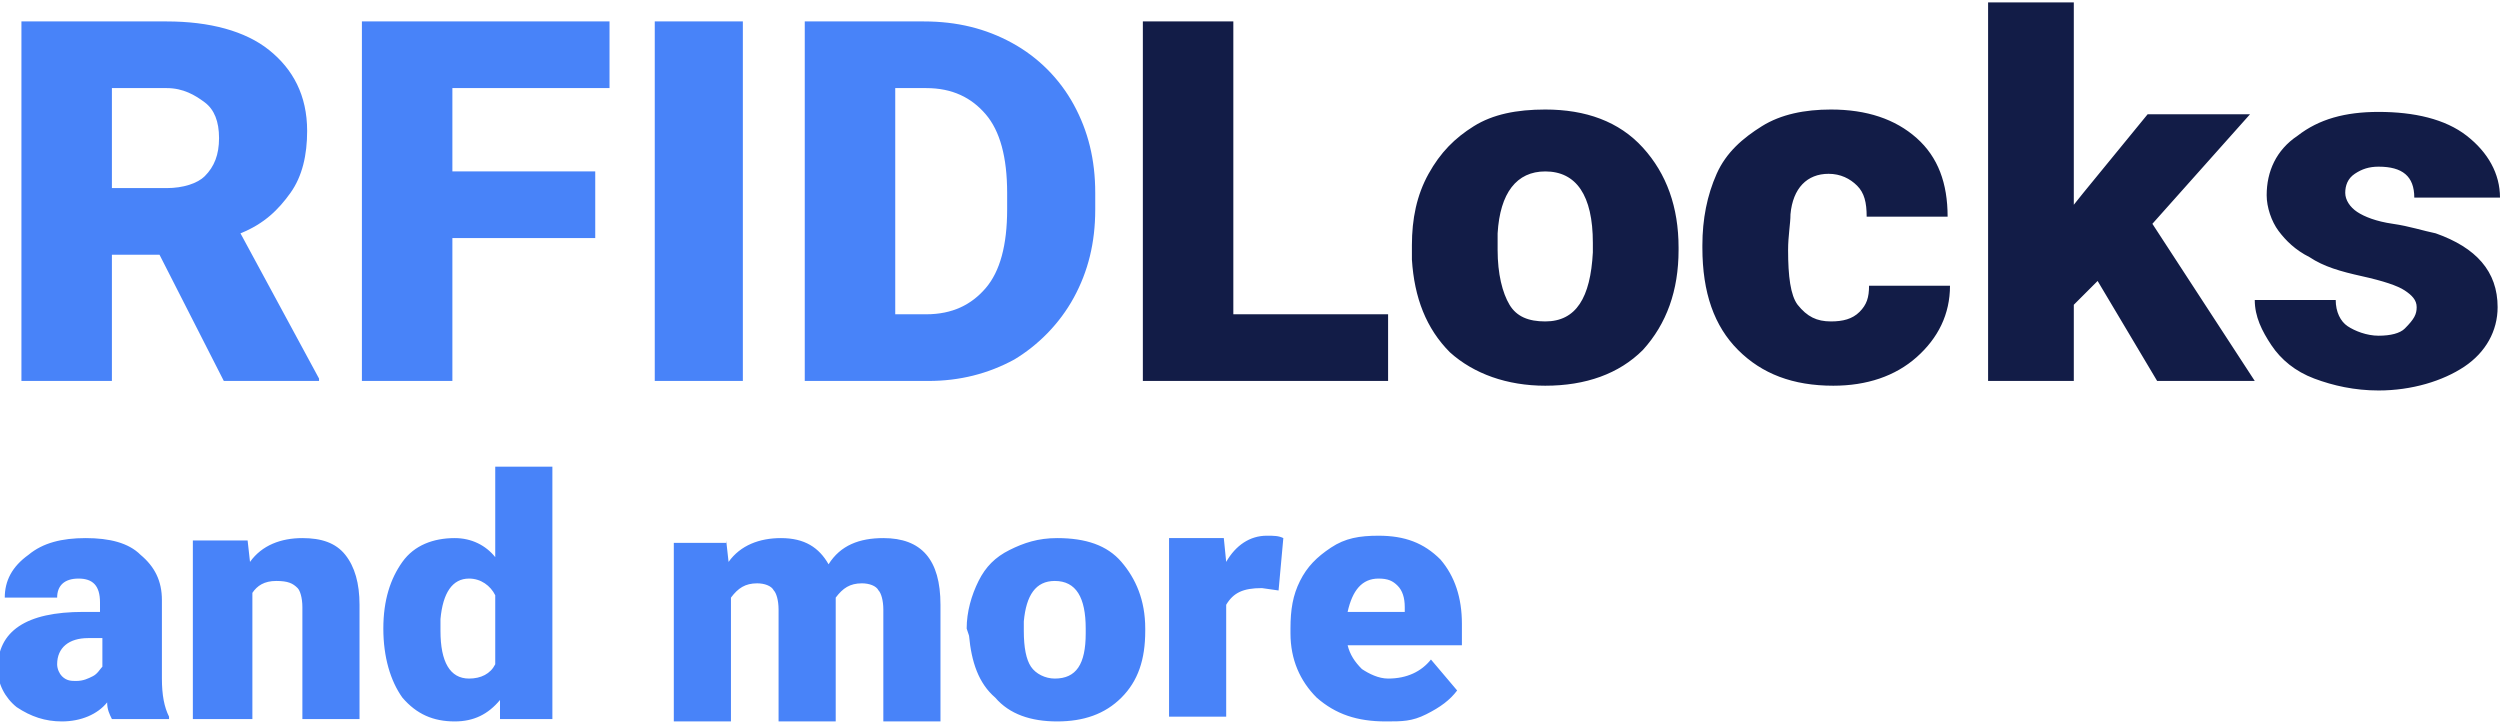
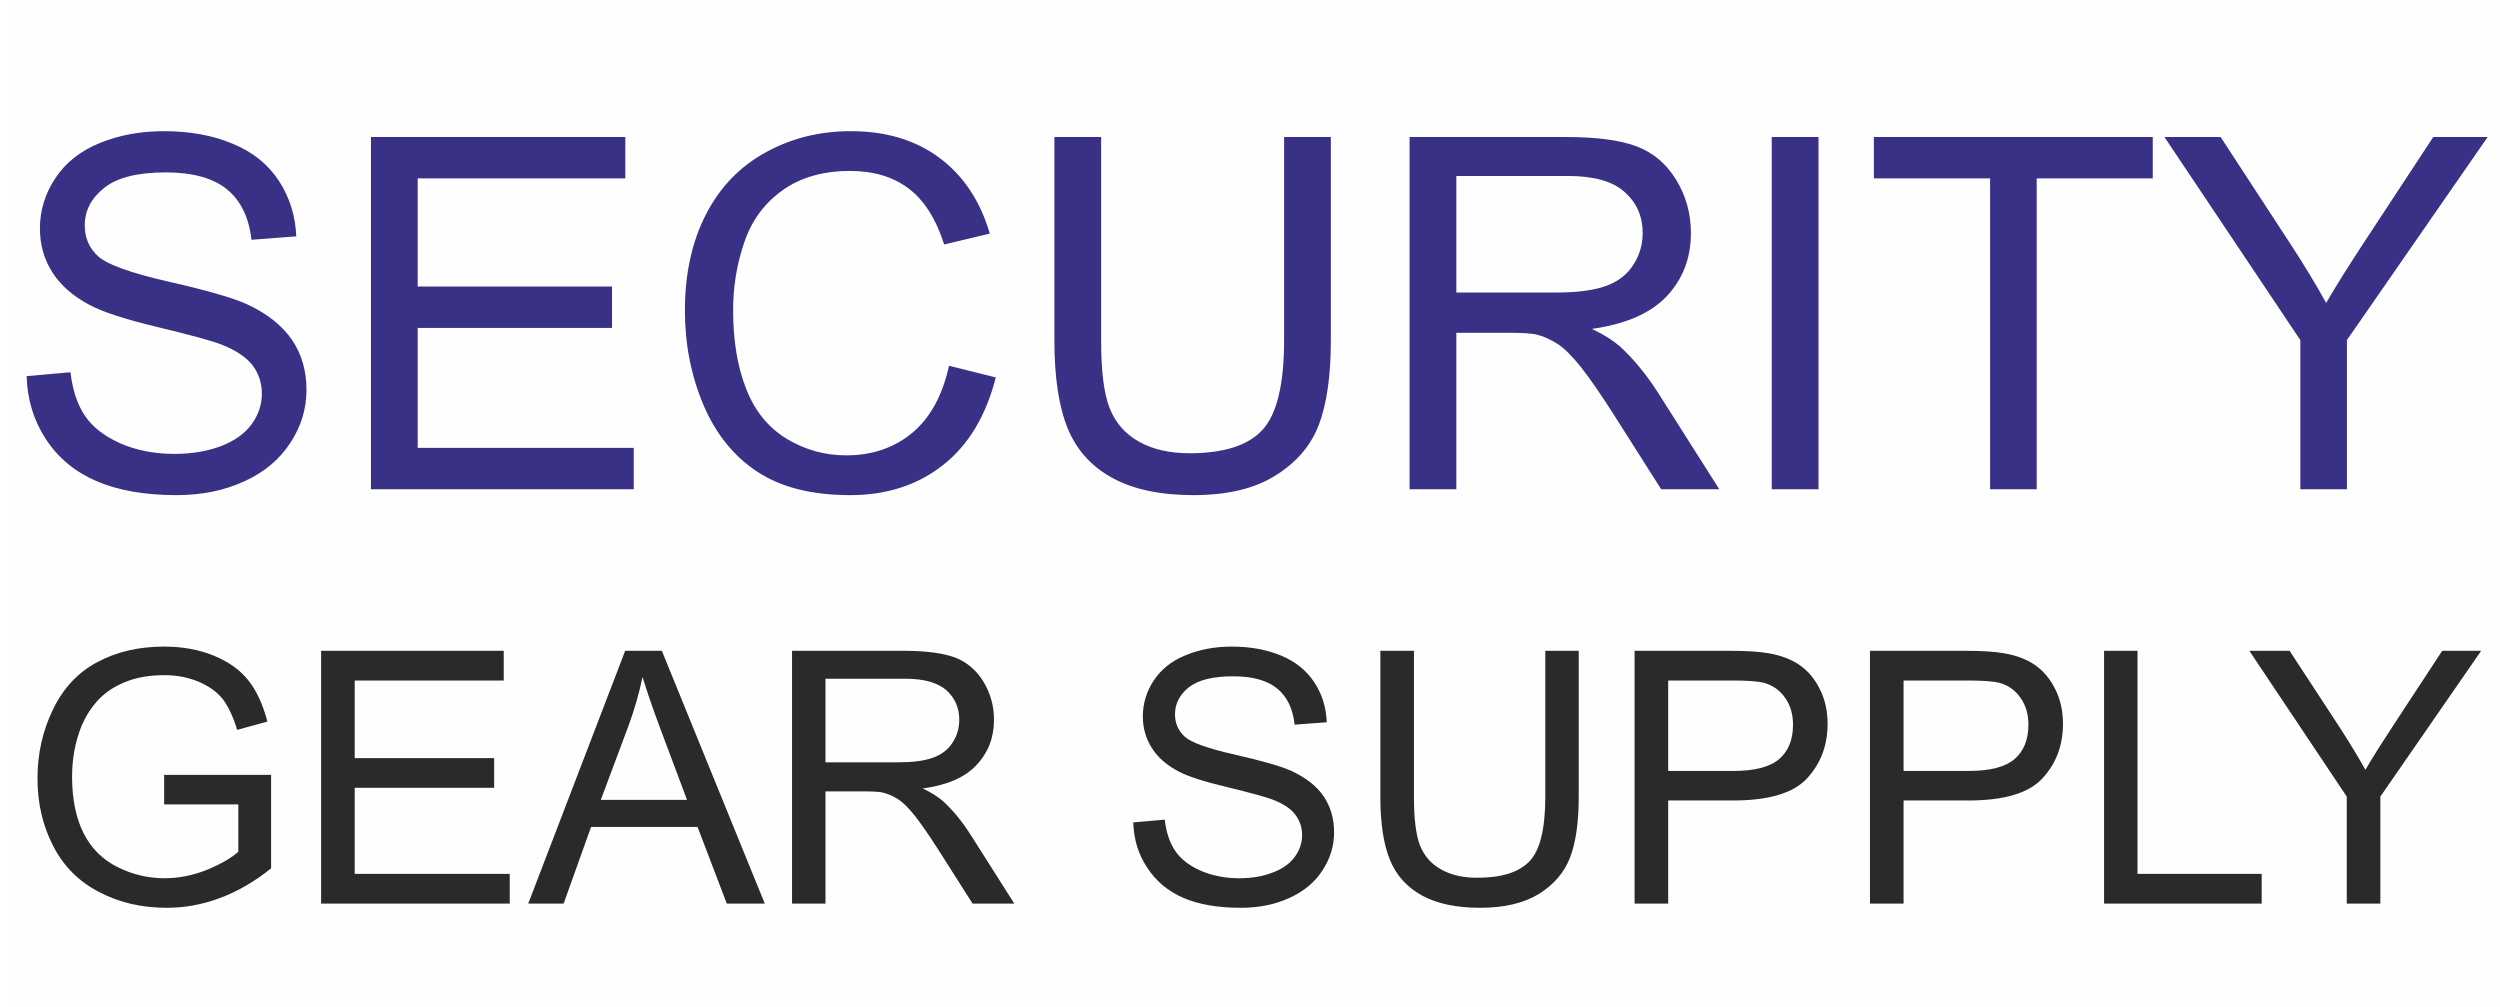
- <svg xmlns="http://www.w3.org/2000/svg" id="Слой_1" viewBox="0 0 105 30.3">
-   <style>.st0{fill:#4883f9}.st1{fill:#121c47}</style>
-   <path class="st0" d="M6.7 10.7h-2V16H.9V.9H7c1.8 0 3.3.4 4.3 1.2s1.6 1.9 1.6 3.4c0 1-.2 1.9-.7 2.6s-1.1 1.3-2.1 1.7l3.3 6.1v.1h-4l-2.7-5.3zm-2-2.8H7c.7 0 1.3-.2 1.6-.5.4-.4.6-.9.6-1.6S9 4.6 8.6 4.3s-.9-.6-1.6-.6H4.7v4.2zM25 10h-6v6h-3.8V.9h10.4v2.8H19v3.5h6V10zm6.2 6h-3.7V.9h3.7V16zm2.6 0V.9h5c1.4 0 2.6.3 3.7.9 1.1.6 2 1.5 2.6 2.6.6 1.1.9 2.3.9 3.7v.7c0 1.4-.3 2.6-.9 3.7-.6 1.1-1.5 2-2.5 2.6-1.1.6-2.3.9-3.6.9h-5.2zm3.8-12.3v9.5h1.3c1.1 0 1.9-.4 2.5-1.1.6-.7.9-1.8.9-3.3v-.7c0-1.5-.3-2.6-.9-3.3-.6-.7-1.4-1.1-2.5-1.1h-1.3z" />
-   <path class="st1" d="M51.8 13.2h6.5V16H48V.9h3.8v12.3zm7.5-2.9c0-1.1.2-2.1.7-3 .5-.9 1.1-1.5 1.9-2 .8-.5 1.8-.7 3-.7 1.7 0 3.1.5 4.1 1.6s1.5 2.5 1.5 4.2v.1c0 1.7-.5 3.1-1.5 4.2-1 1-2.4 1.5-4.1 1.5-1.6 0-3-.5-4-1.4-1-1-1.5-2.3-1.6-3.9v-.6zm3.6.2c0 1 .2 1.8.5 2.3.3.5.8.7 1.5.7 1.3 0 1.9-1 2-2.9v-.4c0-2-.7-3-2-3-1.2 0-1.9.9-2 2.6v.7zm14 3c.5 0 .9-.1 1.2-.4.3-.3.4-.6.4-1.1h3.4c0 1.2-.5 2.2-1.4 3-.9.8-2.1 1.2-3.5 1.2-1.7 0-3-.5-4-1.5s-1.5-2.4-1.5-4.3v-.1c0-1.1.2-2.1.6-3 .4-.9 1.1-1.5 1.9-2 .8-.5 1.8-.7 2.9-.7 1.5 0 2.7.4 3.6 1.2.9.8 1.3 1.9 1.3 3.3h-3.4c0-.6-.1-1-.4-1.3-.3-.3-.7-.5-1.2-.5-.9 0-1.5.6-1.6 1.7 0 .4-.1.9-.1 1.5 0 1.1.1 1.9.4 2.3.4.5.8.7 1.4.7zm11.2-1.7l-1 1V16h-3.6V.1h3.6v8.5l.4-.5 2.7-3.3h4.3l-4.1 4.6 4.3 6.6h-4.1l-2.5-4.2zm13.4 1.1c0-.3-.2-.5-.5-.7s-.9-.4-1.8-.6c-.9-.2-1.6-.4-2.2-.8-.6-.3-1-.7-1.3-1.1-.3-.4-.5-1-.5-1.5 0-1 .4-1.9 1.3-2.5.9-.7 2-1 3.4-1 1.5 0 2.8.3 3.7 1 .9.7 1.4 1.6 1.4 2.6h-3.6c0-.9-.5-1.3-1.5-1.3-.4 0-.7.1-1 .3-.3.2-.4.5-.4.8 0 .3.2.6.5.8s.8.4 1.5.5c.7.1 1.3.3 1.8.4 1.7.6 2.6 1.6 2.6 3.1 0 1-.5 1.9-1.4 2.5-.9.6-2.2 1-3.6 1-1 0-1.9-.2-2.7-.5-.8-.3-1.4-.8-1.8-1.4-.4-.6-.7-1.2-.7-1.9h3.4c0 .5.2.9.5 1.1.3.2.8.4 1.3.4s.9-.1 1.1-.3c.4-.4.5-.6.5-.9z" />
-   <path class="st0" d="M4.7 30.2c-.1-.2-.2-.4-.2-.7-.4.5-1.1.8-1.9.8-.7 0-1.3-.2-1.9-.6-.5-.4-.8-1-.8-1.6 0-.8.3-1.4.9-1.8.6-.4 1.5-.6 2.7-.6h.7v-.4c0-.7-.3-1-.9-1-.6 0-.9.3-.9.8H.2c0-.7.3-1.3 1-1.8.6-.5 1.4-.7 2.4-.7s1.8.2 2.3.7c.6.5.9 1.1.9 1.9v3.3c0 .7.1 1.2.3 1.6v.1H4.7zm-1.5-1.6c.3 0 .5-.1.7-.2.2-.1.3-.3.4-.4v-1.2h-.6c-.8 0-1.3.4-1.3 1.1 0 .2.1.4.2.5.2.2.4.2.6.2zm7.2-5.9l.1.9c.5-.7 1.3-1 2.2-1 .8 0 1.4.2 1.8.7.4.5.6 1.2.6 2.1v4.8h-2.4v-4.7c0-.4-.1-.7-.2-.8-.2-.2-.4-.3-.9-.3s-.8.2-1 .5v5.3H8.1v-7.5h2.3zm5.7 3.7c0-1.2.3-2.1.8-2.8.5-.7 1.3-1 2.2-1 .7 0 1.3.3 1.7.8v-3.8h2.4v10.6H21v-.8c-.5.6-1.1.9-1.9.9-.9 0-1.6-.3-2.2-1-.5-.7-.8-1.7-.8-2.9zm2.4.1c0 1.3.4 2 1.2 2 .5 0 .9-.2 1.1-.6V25c-.2-.4-.6-.7-1.1-.7-.7 0-1.1.6-1.2 1.7v.5zm12-3.8l.1.9c.5-.7 1.3-1 2.2-1 1 0 1.6.4 2 1.1.5-.8 1.3-1.1 2.3-1.1 1.6 0 2.4.9 2.4 2.8v4.9h-2.4v-4.7c0-.4-.1-.7-.2-.8-.1-.2-.4-.3-.7-.3-.5 0-.8.2-1.1.6v5.2h-2.4v-4.7c0-.4-.1-.7-.2-.8-.1-.2-.4-.3-.7-.3-.5 0-.8.2-1.1.6v5.2h-2.4v-7.5h2.2zm10.1 3.7c0-.7.2-1.4.5-2s.7-1 1.3-1.3c.6-.3 1.2-.5 2-.5 1.2 0 2.1.3 2.7 1s1 1.6 1 2.8v.1c0 1.2-.3 2.1-1 2.8-.7.7-1.6 1-2.7 1s-2-.3-2.6-1c-.7-.6-1-1.5-1.1-2.6l-.1-.3zm2.4.1c0 .7.1 1.2.3 1.5.2.3.6.5 1 .5.9 0 1.3-.6 1.3-1.9v-.2c0-1.3-.4-2-1.3-2-.8 0-1.2.6-1.3 1.7v.4zm10.7-1.7l-.7-.1c-.8 0-1.2.2-1.5.7v4.7h-2.4v-7.5h2.3l.1 1c.4-.7 1-1.1 1.7-1.1.3 0 .5 0 .7.1l-.2 2.2zm4.5 5.5c-1.2 0-2.1-.3-2.9-1-.7-.7-1.1-1.6-1.1-2.7v-.2c0-.8.1-1.4.4-2 .3-.6.7-1 1.3-1.4s1.2-.5 2-.5c1.1 0 1.9.3 2.6 1 .6.7.9 1.6.9 2.7v.9h-4.8c.1.4.3.7.6 1 .3.2.7.4 1.1.4.8 0 1.4-.3 1.8-.8l1.1 1.3c-.3.4-.7.7-1.3 1s-1 .3-1.7.3zm-.3-6c-.7 0-1.1.5-1.3 1.4H59v-.2c0-.4-.1-.7-.3-.9s-.4-.3-.8-.3z" />
+ <svg xmlns="http://www.w3.org/2000/svg" xml:space="preserve" width="154px" height="62px" version="1.1" style="shape-rendering:geometricPrecision; text-rendering:geometricPrecision; image-rendering:optimizeQuality; fill-rule:evenodd; clip-rule:evenodd" viewBox="0 0 154 62">
+   <defs>
+     <style type="text/css">
+    
+     .fil0 {fill:#FEFEFE}
+     .fil1 {fill:#2B2A29;fill-rule:nonzero}
+     .fil2 {fill:#393185;fill-rule:nonzero}
+    
+   </style>
+   </defs>
+   <g id="Слой_x0020_1">
+     <rect class="fil0" x="0.49" y="-0.17" width="154" height="62" />
+     <path class="fil1" d="M10.11 49.55l0 -1.82 6.59 0 0 5.76c-1.01,0.81 -2.05,1.42 -3.13,1.82 -1.08,0.41 -2.18,0.61 -3.31,0.61 -1.53,0 -2.92,-0.32 -4.17,-0.98 -1.25,-0.65 -2.19,-1.6 -2.82,-2.84 -0.64,-1.24 -0.96,-2.62 -0.96,-4.15 0,-1.51 0.31,-2.92 0.95,-4.24 0.63,-1.31 1.54,-2.29 2.73,-2.92 1.19,-0.64 2.56,-0.96 4.11,-0.96 1.12,0 2.14,0.18 3.05,0.55 0.91,0.37 1.62,0.87 2.14,1.52 0.52,0.65 0.91,1.51 1.18,2.55l-1.86 0.51c-0.24,-0.79 -0.53,-1.41 -0.87,-1.87 -0.35,-0.45 -0.84,-0.81 -1.49,-1.09 -0.64,-0.27 -1.35,-0.41 -2.14,-0.41 -0.94,0 -1.75,0.15 -2.44,0.44 -0.68,0.28 -1.23,0.66 -1.66,1.13 -0.42,0.47 -0.74,0.98 -0.98,1.54 -0.39,0.97 -0.59,2.01 -0.59,3.14 0,1.39 0.24,2.55 0.71,3.49 0.48,0.94 1.18,1.63 2.09,2.08 0.91,0.46 1.88,0.69 2.9,0.69 0.89,0 1.76,-0.18 2.61,-0.52 0.85,-0.35 1.49,-0.72 1.93,-1.11l0 -2.92 -4.57 0zm9.67 6.11l0 -15.57 11.25 0 0 1.83 -9.18 0 0 4.78 8.59 0 0 1.83 -8.59 0 0 5.3 9.55 0 0 1.83 -11.62 0zm12.76 0l5.97 -15.57 2.26 0 6.34 15.57 -2.34 0 -1.8 -4.72 -6.56 0 -1.69 4.72 -2.18 0zm4.47 -6.39l5.31 0 -1.62 -4.32c-0.49,-1.31 -0.86,-2.39 -1.12,-3.25 -0.21,1.02 -0.5,2.01 -0.86,3l-1.71 4.57zm11.78 6.39l0 -15.57 6.9 0c1.39,0 2.44,0.15 3.16,0.42 0.72,0.28 1.3,0.78 1.73,1.48 0.43,0.71 0.65,1.49 0.65,2.35 0,1.1 -0.36,2.03 -1.08,2.79 -0.71,0.76 -1.81,1.24 -3.31,1.44 0.55,0.26 0.96,0.53 1.25,0.78 0.6,0.55 1.17,1.24 1.7,2.07l2.69 4.24 -2.57 0 -2.06 -3.24c-0.6,-0.94 -1.09,-1.65 -1.48,-2.15 -0.39,-0.49 -0.74,-0.84 -1.05,-1.04 -0.3,-0.19 -0.62,-0.33 -0.94,-0.41 -0.23,-0.05 -0.61,-0.07 -1.14,-0.07l-2.39 0 0 6.91 -2.06 0zm2.06 -8.7l4.42 0c0.95,0 1.68,-0.09 2.21,-0.29 0.53,-0.19 0.93,-0.5 1.2,-0.93 0.28,-0.43 0.41,-0.9 0.41,-1.4 0,-0.73 -0.26,-1.34 -0.79,-1.82 -0.54,-0.47 -1.38,-0.71 -2.53,-0.71l-4.92 0 0 5.15zm18.96 3.7l1.94 -0.17c0.09,0.78 0.3,1.42 0.64,1.92 0.34,0.5 0.86,0.91 1.56,1.22 0.71,0.31 1.51,0.47 2.39,0.47 0.79,0 1.48,-0.12 2.08,-0.36 0.6,-0.23 1.05,-0.55 1.34,-0.96 0.3,-0.41 0.45,-0.86 0.45,-1.34 0,-0.48 -0.15,-0.91 -0.43,-1.27 -0.28,-0.37 -0.75,-0.67 -1.4,-0.92 -0.42,-0.16 -1.34,-0.41 -2.77,-0.76 -1.43,-0.34 -2.43,-0.66 -3.01,-0.97 -0.74,-0.39 -1.29,-0.87 -1.65,-1.45 -0.37,-0.58 -0.55,-1.23 -0.55,-1.94 0,-0.79 0.22,-1.53 0.67,-2.21 0.45,-0.68 1.09,-1.2 1.95,-1.55 0.86,-0.36 1.81,-0.54 2.86,-0.54 1.15,0 2.17,0.19 3.05,0.56 0.88,0.37 1.56,0.92 2.03,1.64 0.48,0.72 0.73,1.54 0.77,2.46l-1.98 0.15c-0.11,-0.98 -0.46,-1.73 -1.08,-2.23 -0.61,-0.5 -1.52,-0.75 -2.71,-0.75 -1.25,0 -2.16,0.23 -2.73,0.68 -0.57,0.46 -0.85,1.01 -0.85,1.66 0,0.55 0.2,1.01 0.6,1.38 0.4,0.36 1.43,0.73 3.11,1.11 1.67,0.38 2.82,0.71 3.44,0.99 0.91,0.42 1.58,0.94 2.01,1.58 0.43,0.64 0.64,1.38 0.64,2.21 0,0.83 -0.23,1.6 -0.71,2.34 -0.47,0.73 -1.15,1.3 -2.04,1.7 -0.88,0.41 -1.88,0.61 -2.99,0.61 -1.41,0 -2.59,-0.2 -3.54,-0.61 -0.95,-0.41 -1.69,-1.03 -2.23,-1.86 -0.55,-0.82 -0.83,-1.75 -0.86,-2.79zm25.38 -10.57l2.06 0 0 8.99c0,1.57 -0.18,2.81 -0.53,3.73 -0.35,0.92 -0.99,1.67 -1.91,2.25 -0.93,0.57 -2.13,0.86 -3.63,0.86 -1.46,0 -2.65,-0.25 -3.57,-0.75 -0.93,-0.51 -1.59,-1.23 -1.98,-2.18 -0.4,-0.96 -0.6,-2.26 -0.6,-3.91l0 -8.99 2.07 0 0 8.99c0,1.35 0.12,2.35 0.37,2.99 0.25,0.64 0.68,1.14 1.29,1.48 0.61,0.35 1.36,0.52 2.24,0.52 1.51,0 2.58,-0.34 3.23,-1.03 0.64,-0.68 0.96,-2 0.96,-3.96l0 -8.99zm5.5 15.57l0 -15.57 5.88 0c1.03,0 1.82,0.05 2.37,0.15 0.76,0.13 1.4,0.37 1.92,0.73 0.52,0.36 0.94,0.86 1.25,1.5 0.32,0.64 0.47,1.35 0.47,2.12 0,1.32 -0.42,2.44 -1.26,3.35 -0.84,0.92 -2.37,1.37 -4.57,1.37l-3.99 0 0 6.35 -2.07 0zm2.07 -8.17l4.02 0c1.33,0 2.27,-0.25 2.84,-0.75 0.55,-0.49 0.83,-1.19 0.83,-2.09 0,-0.65 -0.16,-1.21 -0.49,-1.67 -0.33,-0.47 -0.77,-0.77 -1.3,-0.92 -0.35,-0.09 -0.99,-0.14 -1.92,-0.14l-3.98 0 0 5.57zm12.43 8.17l0 -15.57 5.88 0c1.03,0 1.82,0.05 2.37,0.15 0.76,0.13 1.41,0.37 1.92,0.73 0.52,0.36 0.94,0.86 1.25,1.5 0.32,0.64 0.47,1.35 0.47,2.12 0,1.32 -0.42,2.44 -1.26,3.35 -0.84,0.92 -2.37,1.37 -4.57,1.37l-3.99 0 0 6.35 -2.07 0zm2.07 -8.17l4.02 0c1.33,0 2.27,-0.25 2.84,-0.75 0.55,-0.49 0.83,-1.19 0.83,-2.09 0,-0.65 -0.16,-1.21 -0.49,-1.67 -0.33,-0.47 -0.76,-0.77 -1.3,-0.92 -0.35,-0.09 -0.99,-0.14 -1.92,-0.14l-3.98 0 0 5.57zm12.35 8.17l0 -15.57 2.06 0 0 13.74 7.65 0 0 1.83 -9.71 0zm14.95 0l0 -6.59 -6 -8.98 2.48 0 3.08 4.71c0.57,0.88 1.1,1.75 1.59,2.62 0.47,-0.81 1.05,-1.72 1.72,-2.74l3.01 -4.59 2.4 0 -6.21 8.98 0 6.59 -2.07 0z" />
+     <path class="fil2" d="M1.64 23.17l2.7 -0.24c0.13,1.09 0.42,1.98 0.89,2.68 0.47,0.7 1.2,1.26 2.18,1.7 0.99,0.43 2.1,0.65 3.33,0.65 1.1,0 2.06,-0.17 2.9,-0.49 0.84,-0.33 1.46,-0.78 1.87,-1.35 0.41,-0.57 0.62,-1.2 0.62,-1.86 0,-0.68 -0.2,-1.27 -0.59,-1.78 -0.4,-0.5 -1.05,-0.93 -1.96,-1.28 -0.58,-0.22 -1.87,-0.57 -3.86,-1.05 -2,-0.48 -3.39,-0.93 -4.19,-1.36 -1.03,-0.54 -1.8,-1.22 -2.31,-2.02 -0.51,-0.8 -0.76,-1.71 -0.76,-2.7 0,-1.1 0.31,-2.13 0.94,-3.08 0.62,-0.95 1.52,-1.67 2.72,-2.17 1.19,-0.49 2.52,-0.74 3.98,-0.74 1.6,0 3.02,0.26 4.25,0.78 1.23,0.51 2.17,1.27 2.83,2.28 0.66,1.01 1.02,2.15 1.07,3.42l-2.76 0.21c-0.15,-1.36 -0.65,-2.4 -1.5,-3.1 -0.85,-0.7 -2.12,-1.05 -3.78,-1.05 -1.74,0 -3.01,0.32 -3.8,0.96 -0.79,0.63 -1.19,1.4 -1.19,2.3 0,0.78 0.28,1.42 0.84,1.92 0.56,0.5 2,1.02 4.33,1.55 2.33,0.53 3.93,0.99 4.8,1.38 1.26,0.58 2.19,1.32 2.8,2.21 0.6,0.89 0.89,1.91 0.89,3.08 0,1.15 -0.32,2.23 -0.99,3.25 -0.66,1.02 -1.6,1.82 -2.84,2.38 -1.24,0.57 -2.62,0.85 -4.18,0.85 -1.95,0 -3.6,-0.29 -4.92,-0.86 -1.33,-0.57 -2.36,-1.43 -3.12,-2.58 -0.75,-1.15 -1.15,-2.44 -1.19,-3.89zm21.21 6.97l0 -21.7 15.67 0 0 2.55 -12.79 0 0 6.66 11.97 0 0 2.55 -11.97 0 0 7.39 13.31 0 0 2.55 -16.19 0zm35.61 -7.61l2.88 0.72c-0.6,2.36 -1.68,4.16 -3.24,5.39 -1.57,1.24 -3.47,1.86 -5.73,1.86 -2.34,0 -4.23,-0.47 -5.7,-1.43 -1.46,-0.95 -2.57,-2.33 -3.34,-4.13 -0.76,-1.81 -1.14,-3.74 -1.14,-5.81 0,-2.26 0.43,-4.23 1.29,-5.91 0.86,-1.68 2.09,-2.96 3.68,-3.83 1.59,-0.88 3.34,-1.31 5.25,-1.31 2.17,0 4,0.55 5.47,1.65 1.48,1.11 2.51,2.66 3.09,4.66l-2.81 0.67c-0.5,-1.58 -1.24,-2.73 -2.19,-3.45 -0.96,-0.72 -2.16,-1.08 -3.61,-1.08 -1.66,0 -3.05,0.4 -4.17,1.2 -1.11,0.8 -1.9,1.87 -2.35,3.22 -0.46,1.34 -0.68,2.73 -0.68,4.16 0,1.85 0.26,3.46 0.8,4.83 0.53,1.38 1.37,2.4 2.5,3.09 1.13,0.68 2.35,1.02 3.67,1.02 1.61,0 2.96,-0.47 4.07,-1.39 1.11,-0.93 1.86,-2.31 2.26,-4.13zm20.64 -14.09l2.88 0 0 12.53c0,2.18 -0.25,3.91 -0.74,5.2 -0.49,1.28 -1.38,2.32 -2.67,3.12 -1.28,0.81 -2.97,1.21 -5.06,1.21 -2.02,0 -3.68,-0.35 -4.97,-1.05 -1.29,-0.7 -2.21,-1.71 -2.76,-3.04 -0.55,-1.33 -0.83,-3.14 -0.83,-5.44l0 -12.53 2.88 0 0 12.53c0,1.88 0.17,3.27 0.52,4.16 0.35,0.9 0.95,1.59 1.8,2.07 0.85,0.48 1.89,0.72 3.12,0.72 2.1,0 3.6,-0.47 4.49,-1.43 0.89,-0.96 1.34,-2.8 1.34,-5.52l0 -12.53zm7.73 21.7l0 -21.7 9.62 0c1.93,0 3.4,0.2 4.4,0.59 1.01,0.39 1.81,1.07 2.41,2.06 0.6,0.98 0.9,2.07 0.9,3.27 0,1.54 -0.5,2.83 -1.49,3.89 -1,1.05 -2.53,1.72 -4.61,2.01 0.76,0.36 1.33,0.73 1.73,1.08 0.84,0.77 1.63,1.73 2.37,2.89l3.75 5.91 -3.58 0 -2.87 -4.52c-0.83,-1.31 -1.52,-2.3 -2.06,-2.99 -0.55,-0.69 -1.03,-1.17 -1.46,-1.45 -0.43,-0.27 -0.87,-0.47 -1.31,-0.58 -0.33,-0.06 -0.86,-0.1 -1.6,-0.1l-3.32 0 0 9.64 -2.88 0zm2.88 -12.12l6.16 0c1.31,0 2.33,-0.14 3.07,-0.41 0.74,-0.27 1.3,-0.7 1.68,-1.31 0.38,-0.59 0.57,-1.24 0.57,-1.94 0,-1.03 -0.37,-1.87 -1.11,-2.53 -0.74,-0.67 -1.91,-0.99 -3.51,-0.99l-6.86 0 0 7.18zm19.43 12.12l0 -21.7 2.88 0 0 21.7 -2.88 0zm13.45 0l0 -19.15 -7.16 0 0 -2.55 17.18 0 0 2.55 -7.15 0 0 19.15 -2.87 0zm19.11 0l0 -9.19 -8.37 -12.51 3.46 0 4.29 6.57c0.79,1.21 1.54,2.43 2.21,3.65 0.66,-1.14 1.47,-2.41 2.4,-3.83l4.2 -6.39 3.35 0 -8.67 12.51 0 9.19 -2.87 0z" />
+   </g>
</svg>
